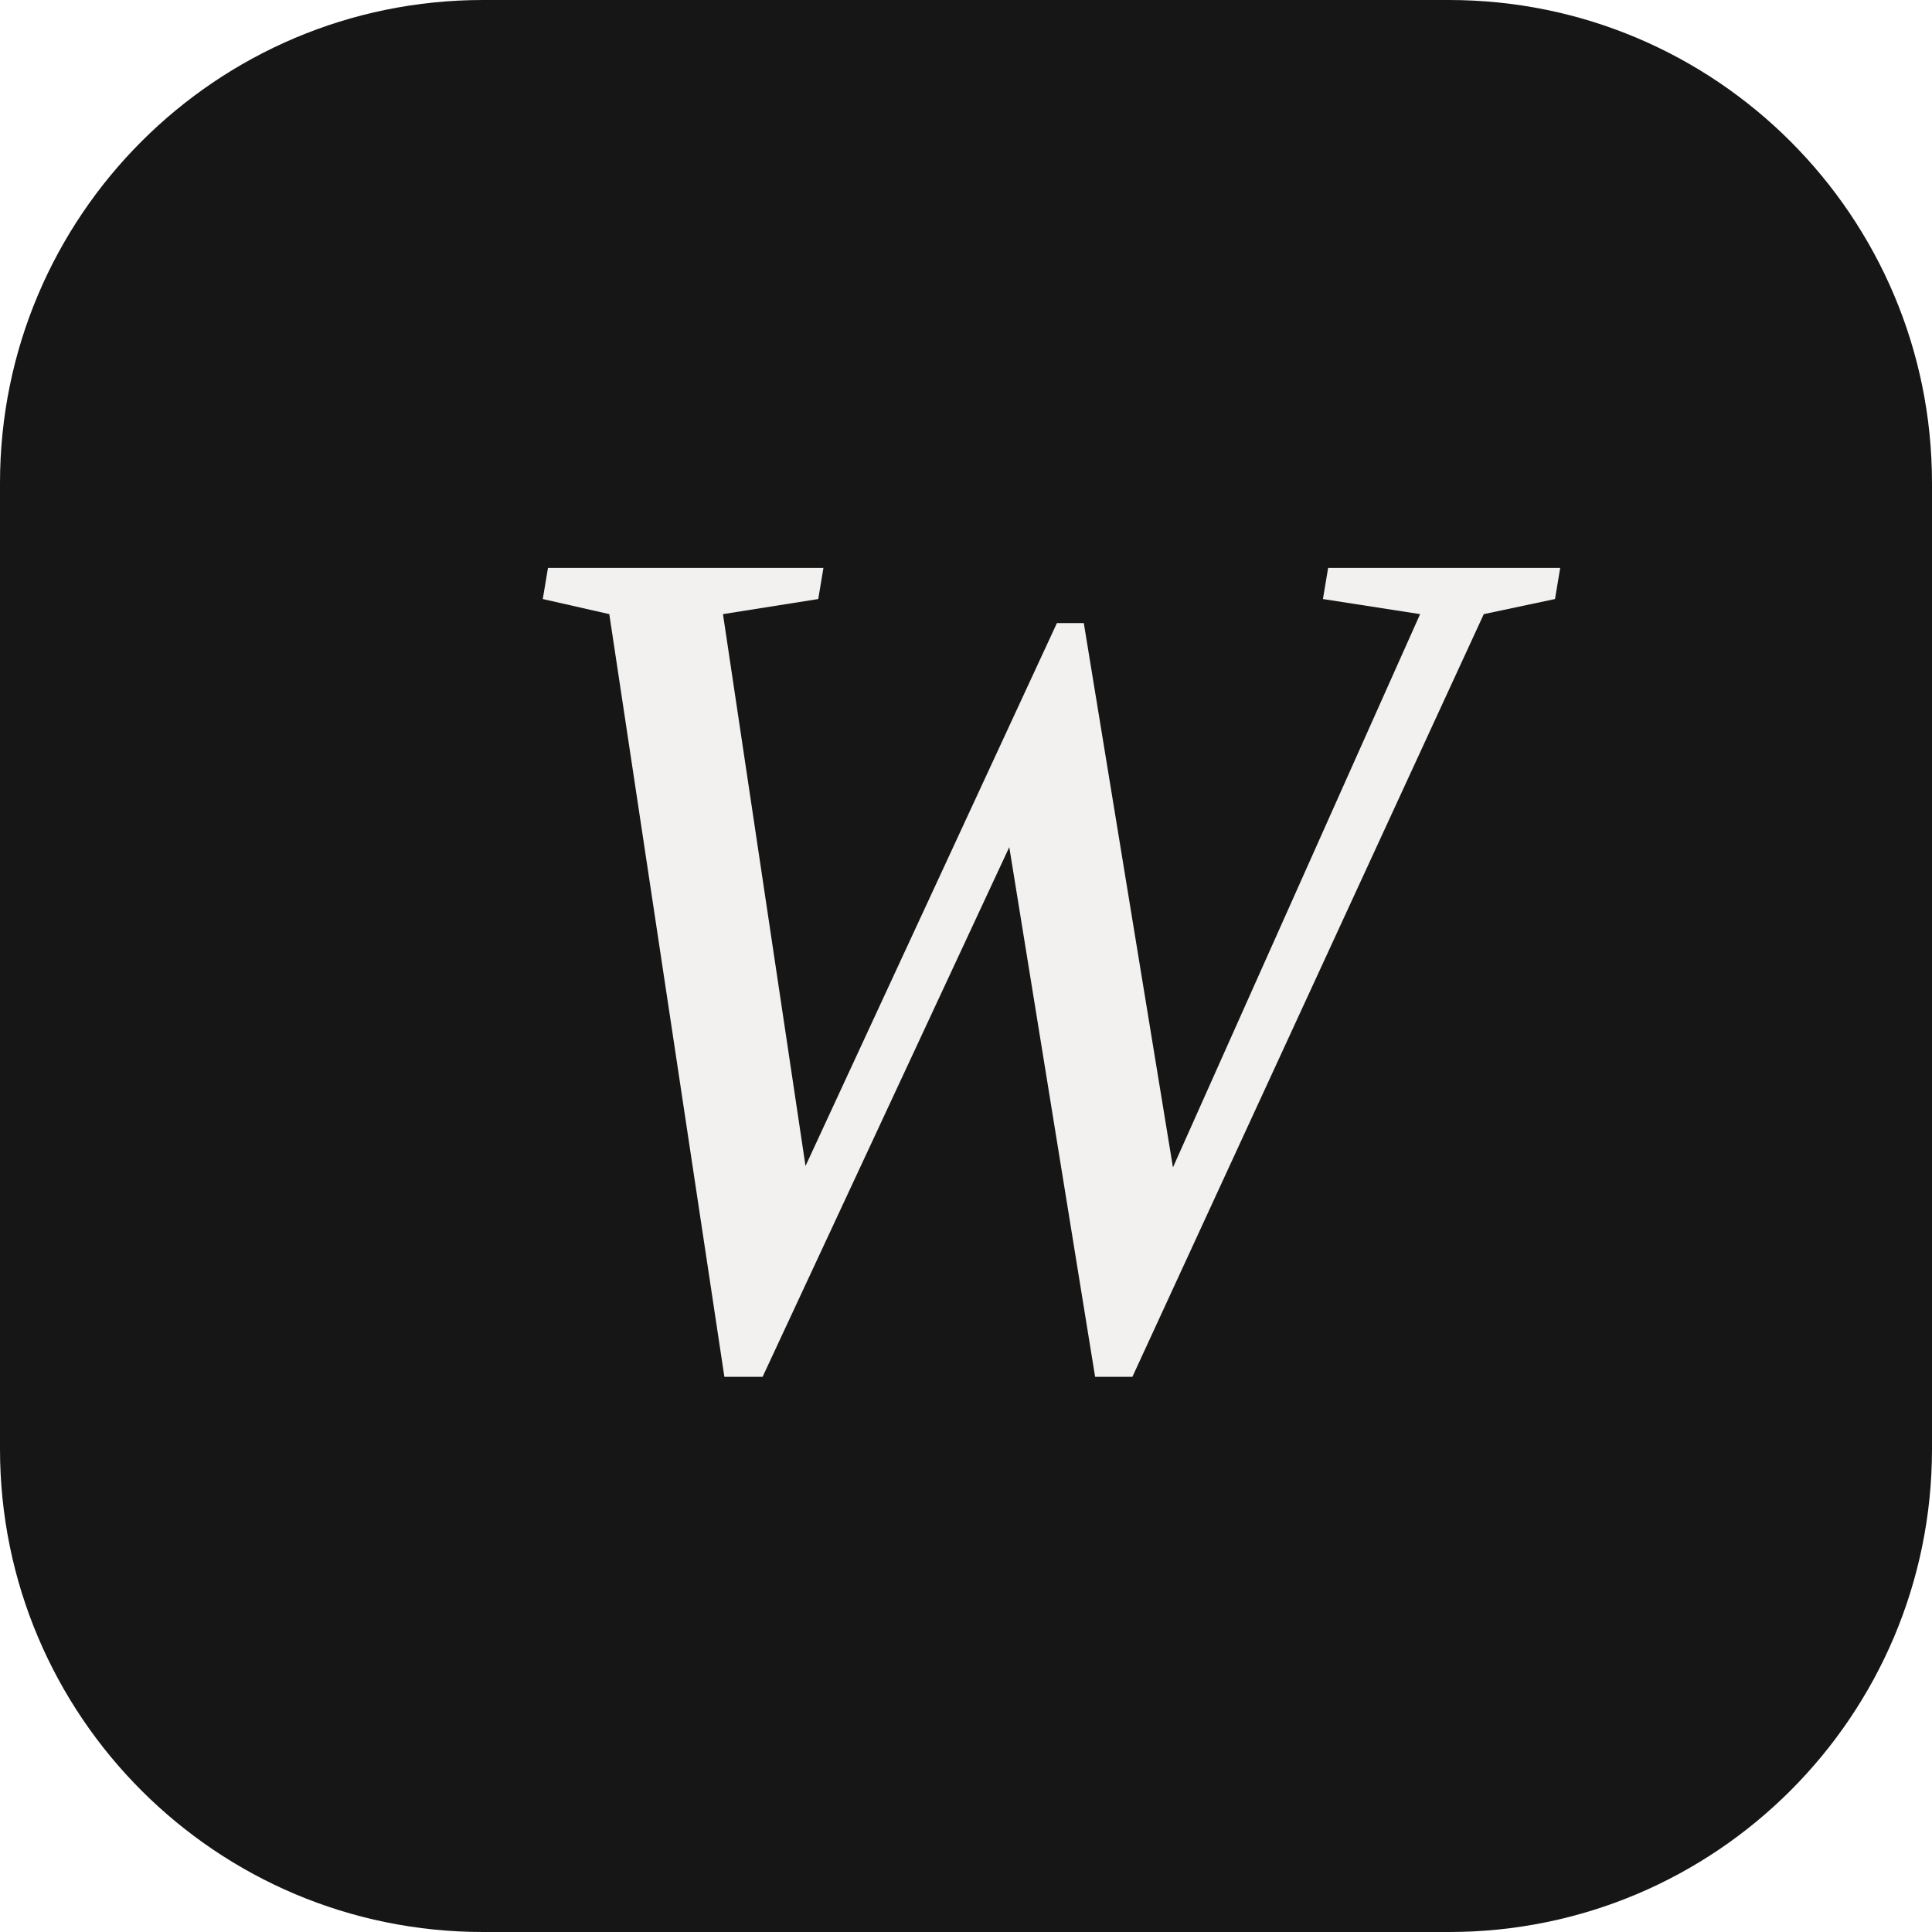
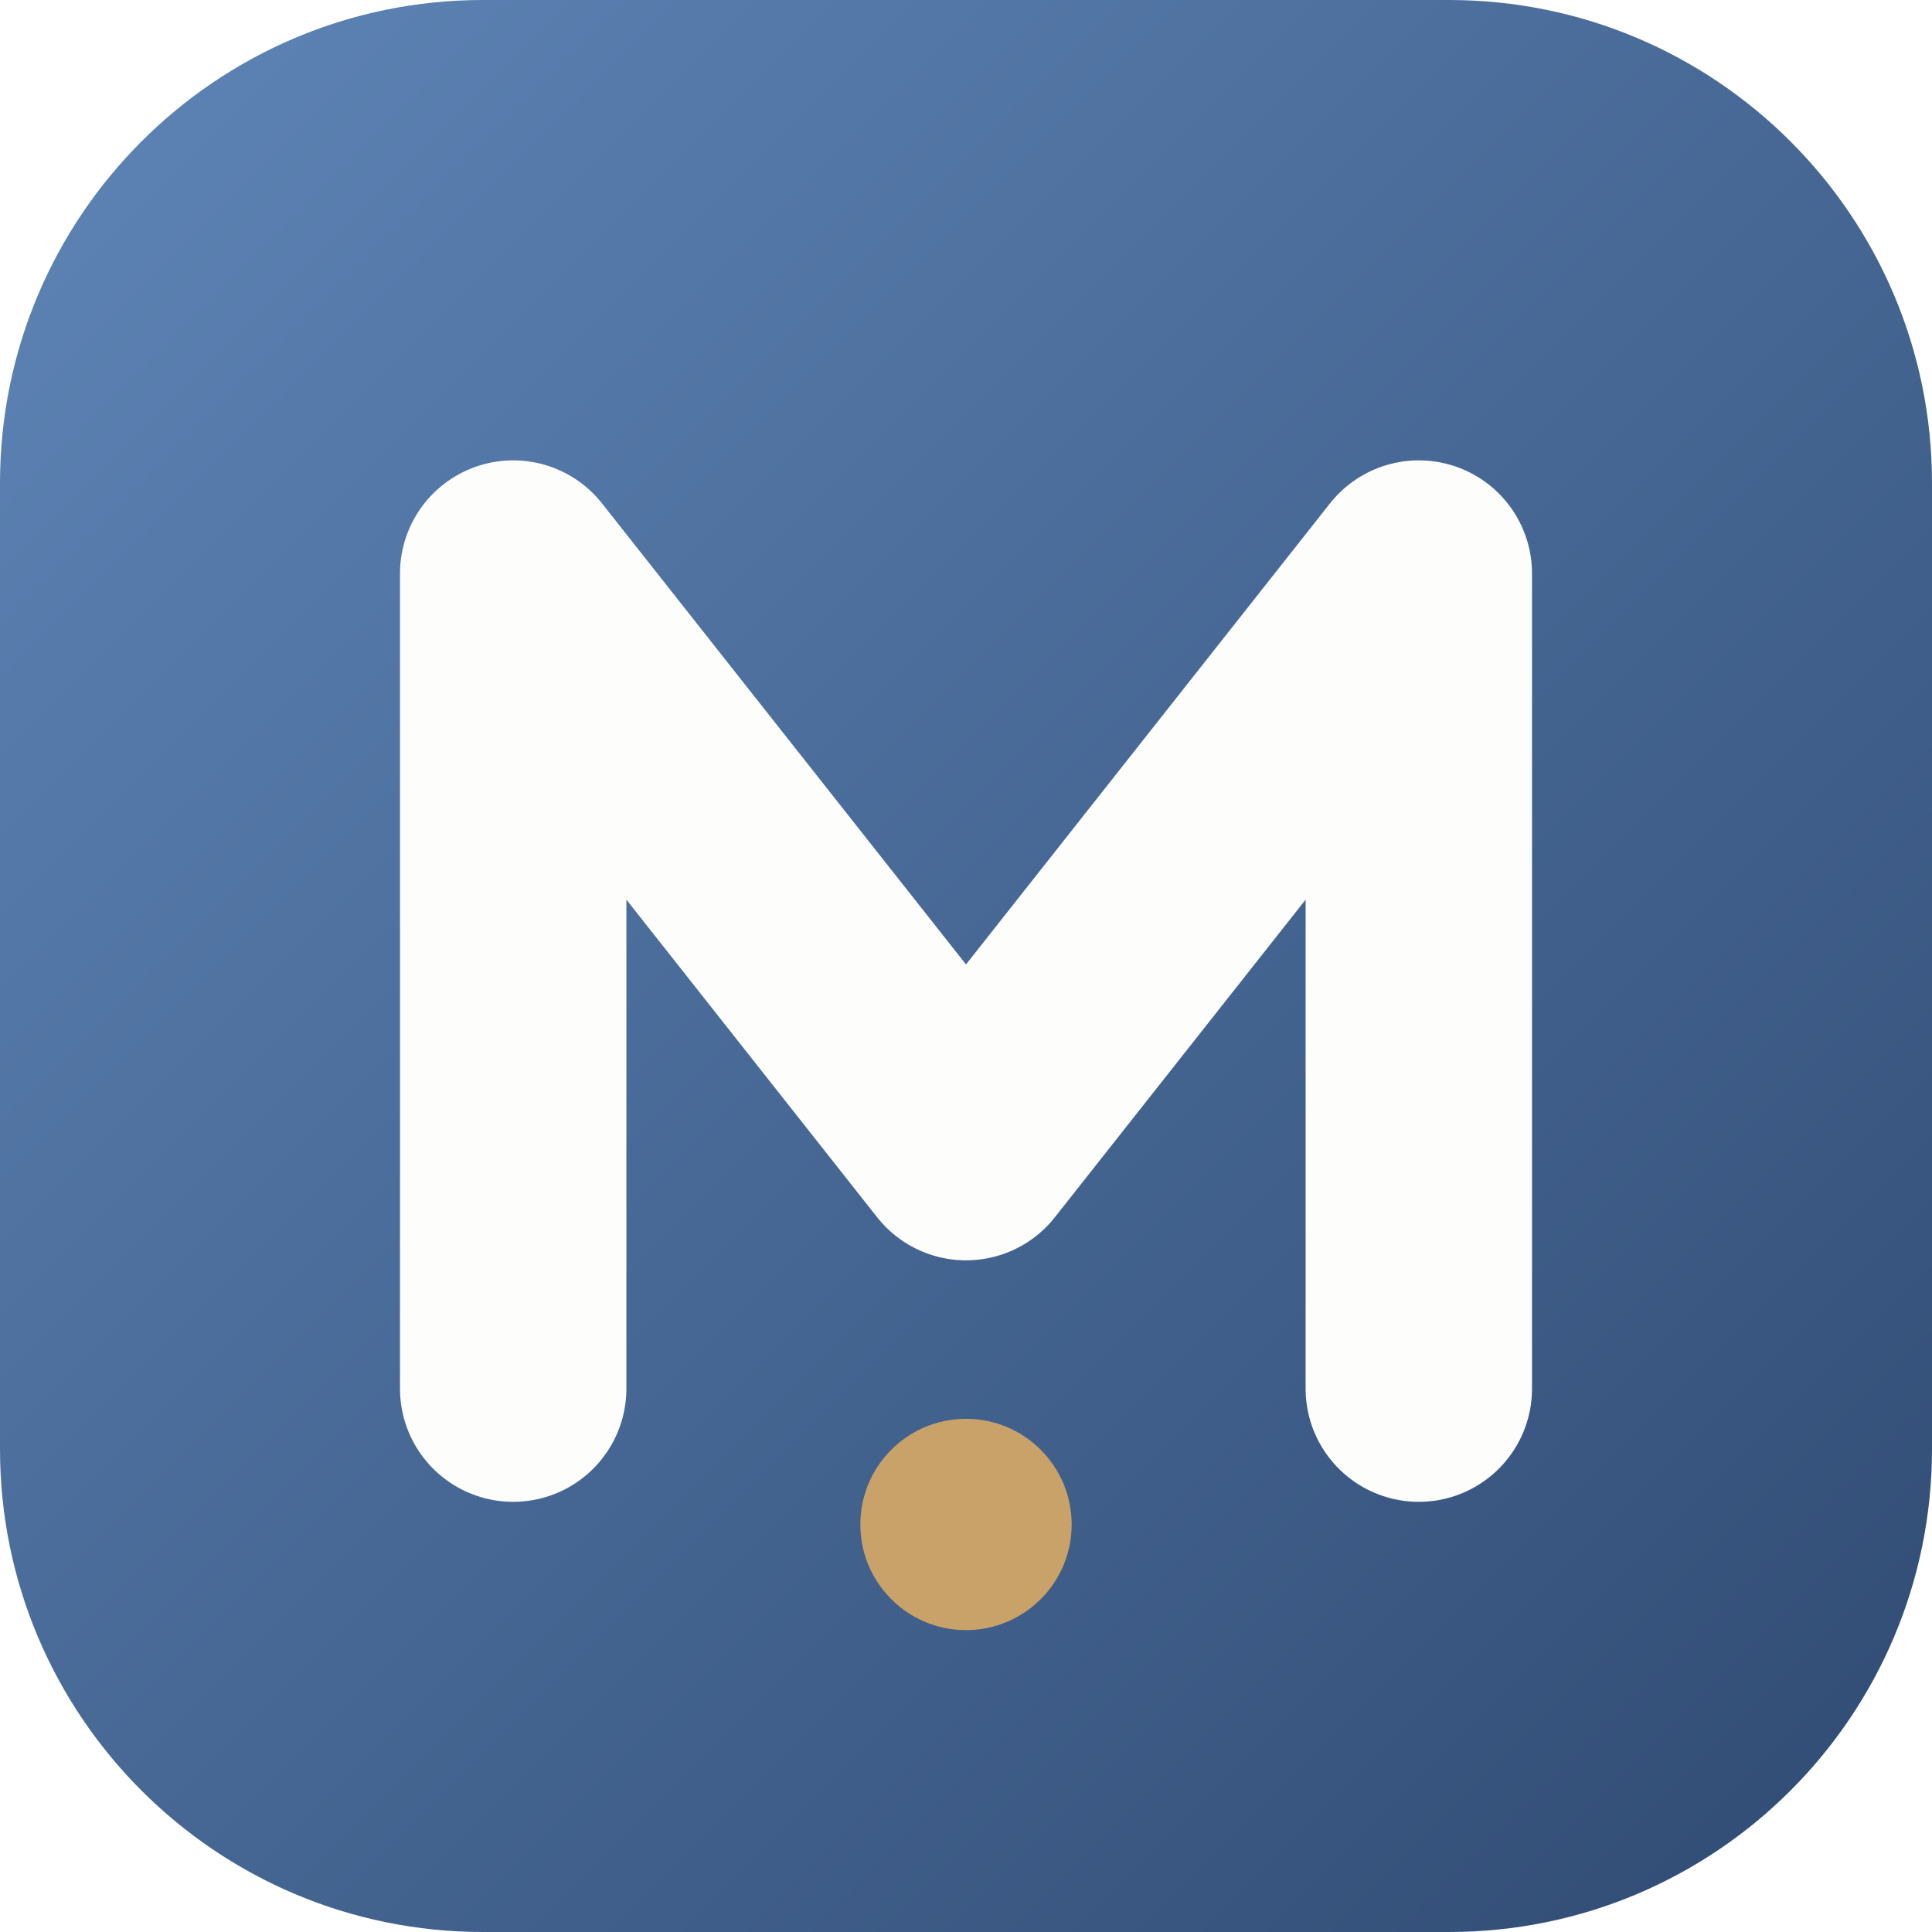
<svg xmlns="http://www.w3.org/2000/svg" viewBox="0 0 64 64">
-   <rect width="64" height="64" rx="16" fill="#161616" />
-   <text x="32" y="45" font-family="Georgia, 'Times New Roman', serif" font-style="italic" font-size="40" fill="#f2f1ef" text-anchor="middle">W</text>
+   <defs>
+     <linearGradient id="bg" x1="0" y1="0" x2="1" y2="1">
+       <stop offset="0" stop-color="#5f86b8" />
+       <stop offset="1" stop-color="#2f4a72" />
+     </linearGradient>
+   </defs>
+   <rect width="64" height="64" rx="16" fill="url(#bg)" />
+   <path d="M17 46V19l15 19 15-19v27" fill="none" stroke="#fdfdfc" stroke-width="7.5" stroke-linecap="round" stroke-linejoin="round" />
+   <circle cx="32" cy="50.5" r="3.5" fill="#c9a26a" />
</svg>
